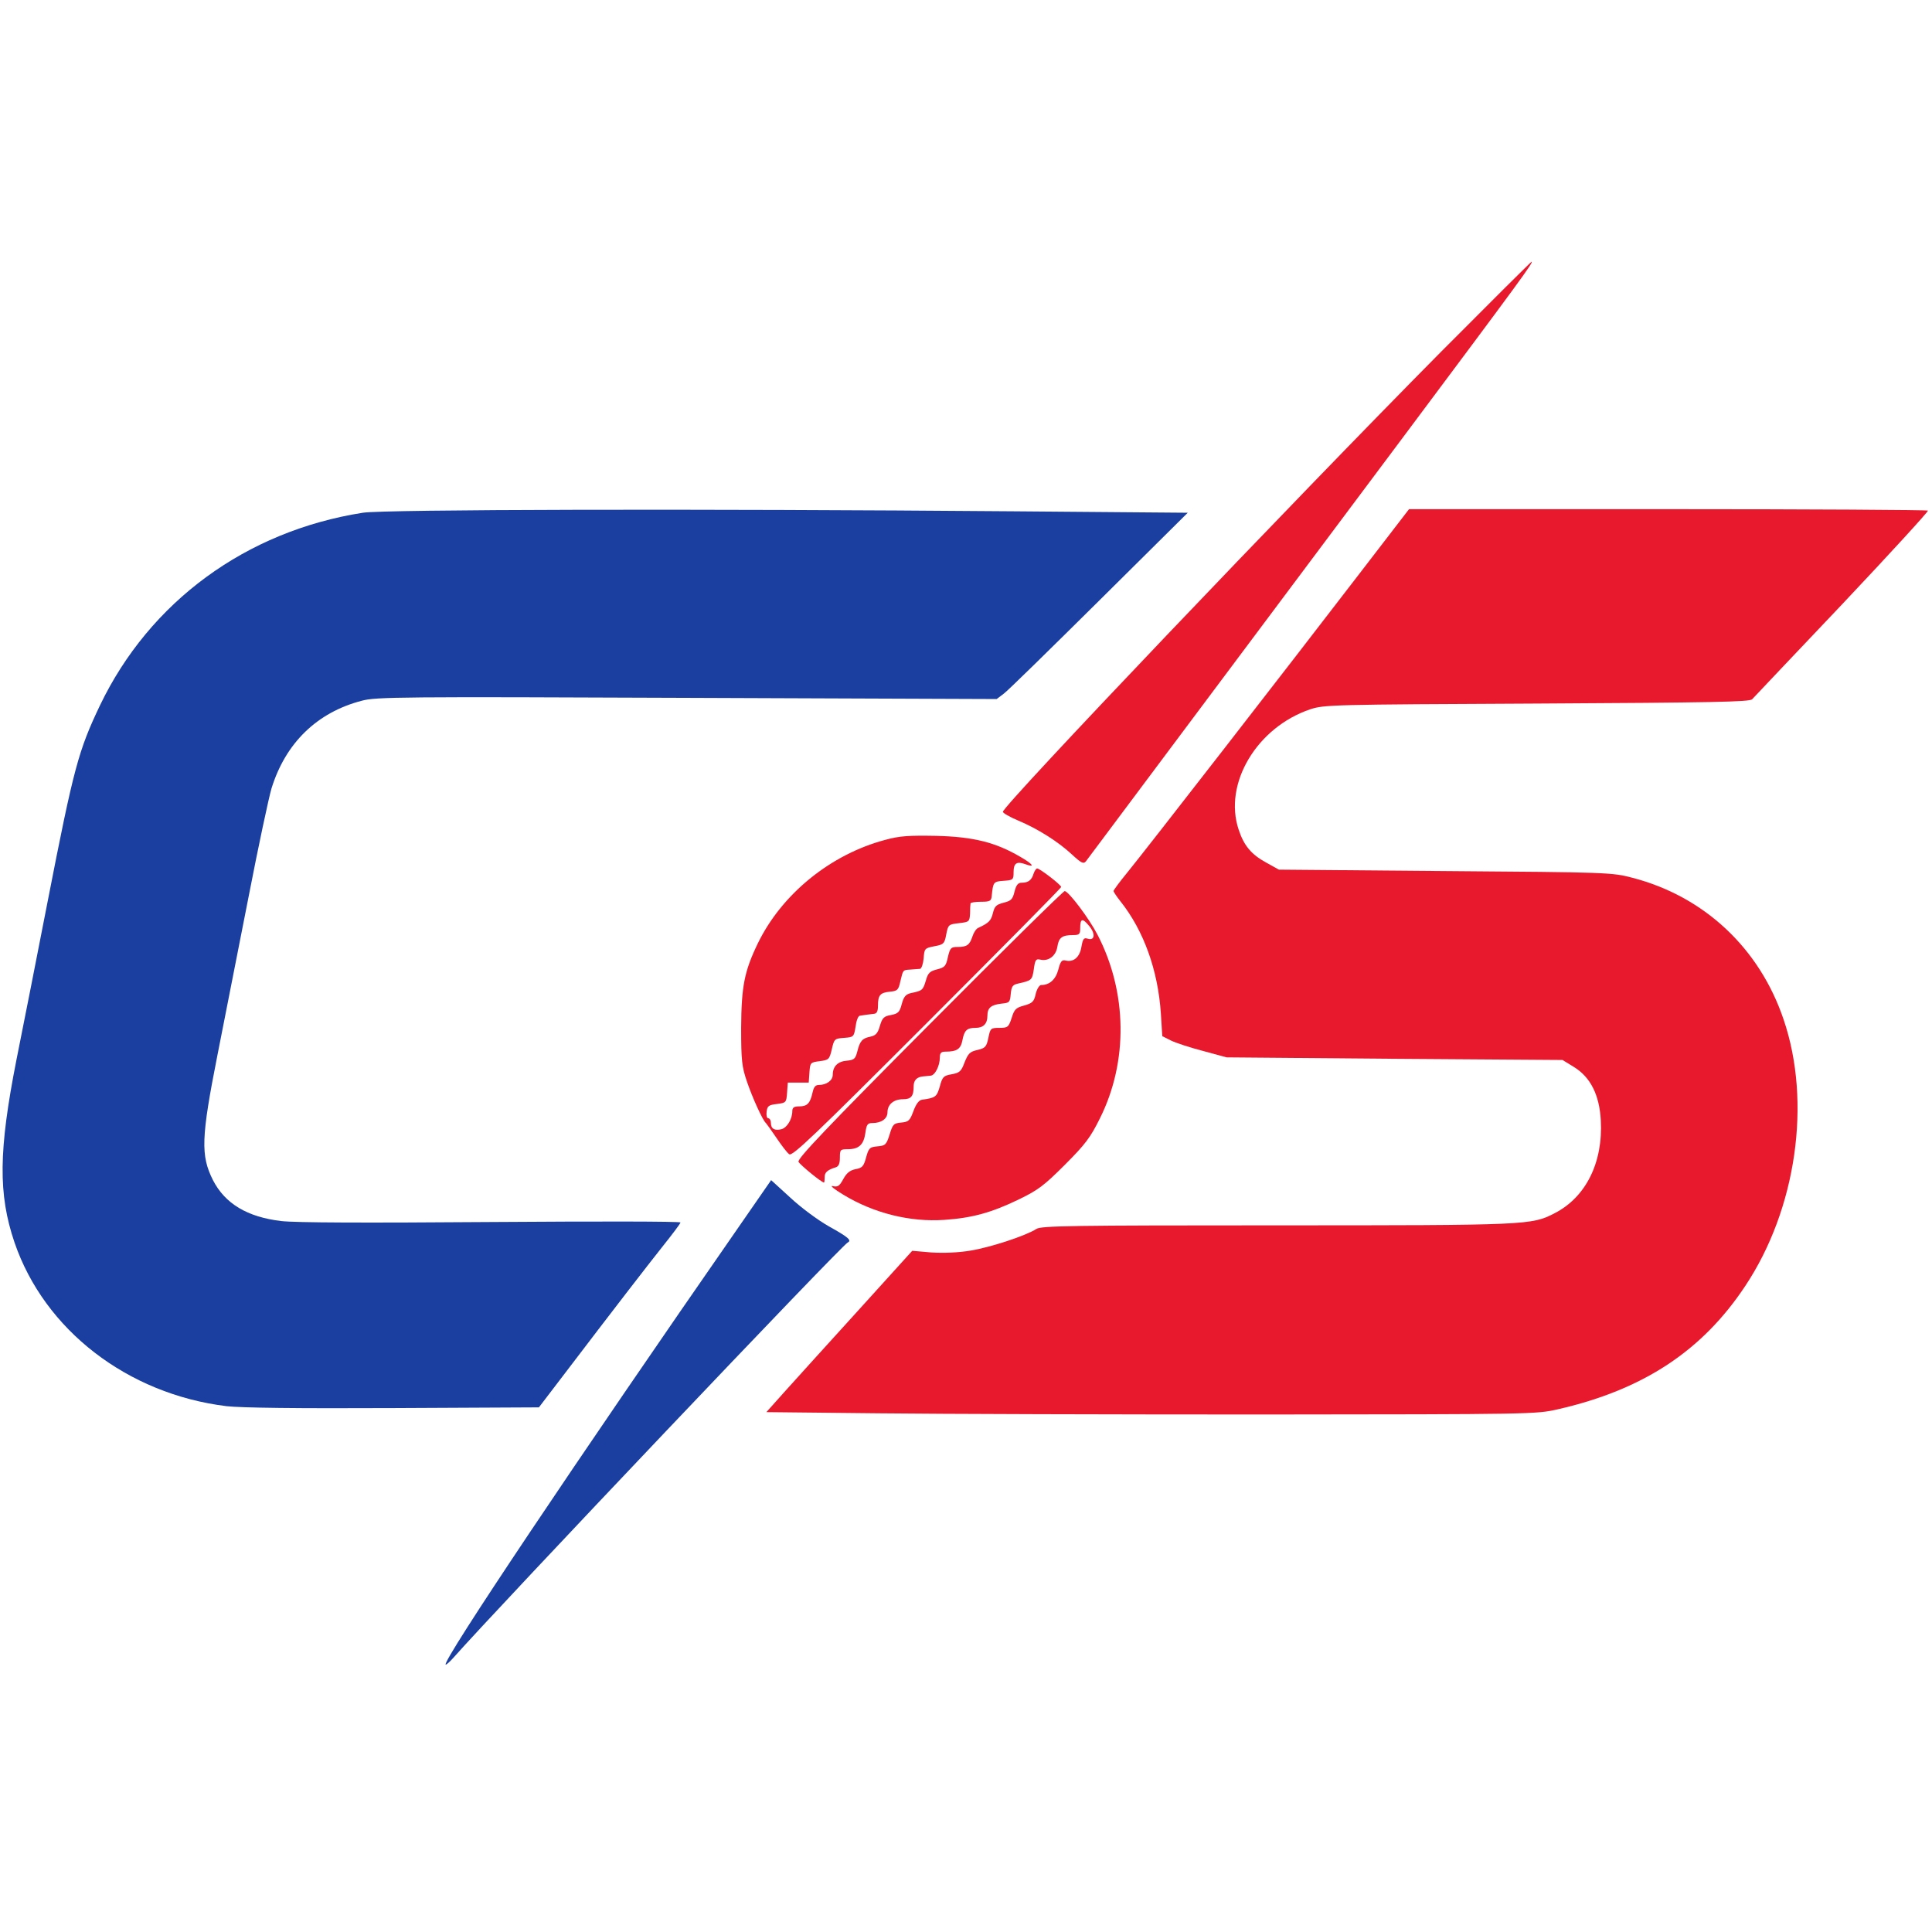
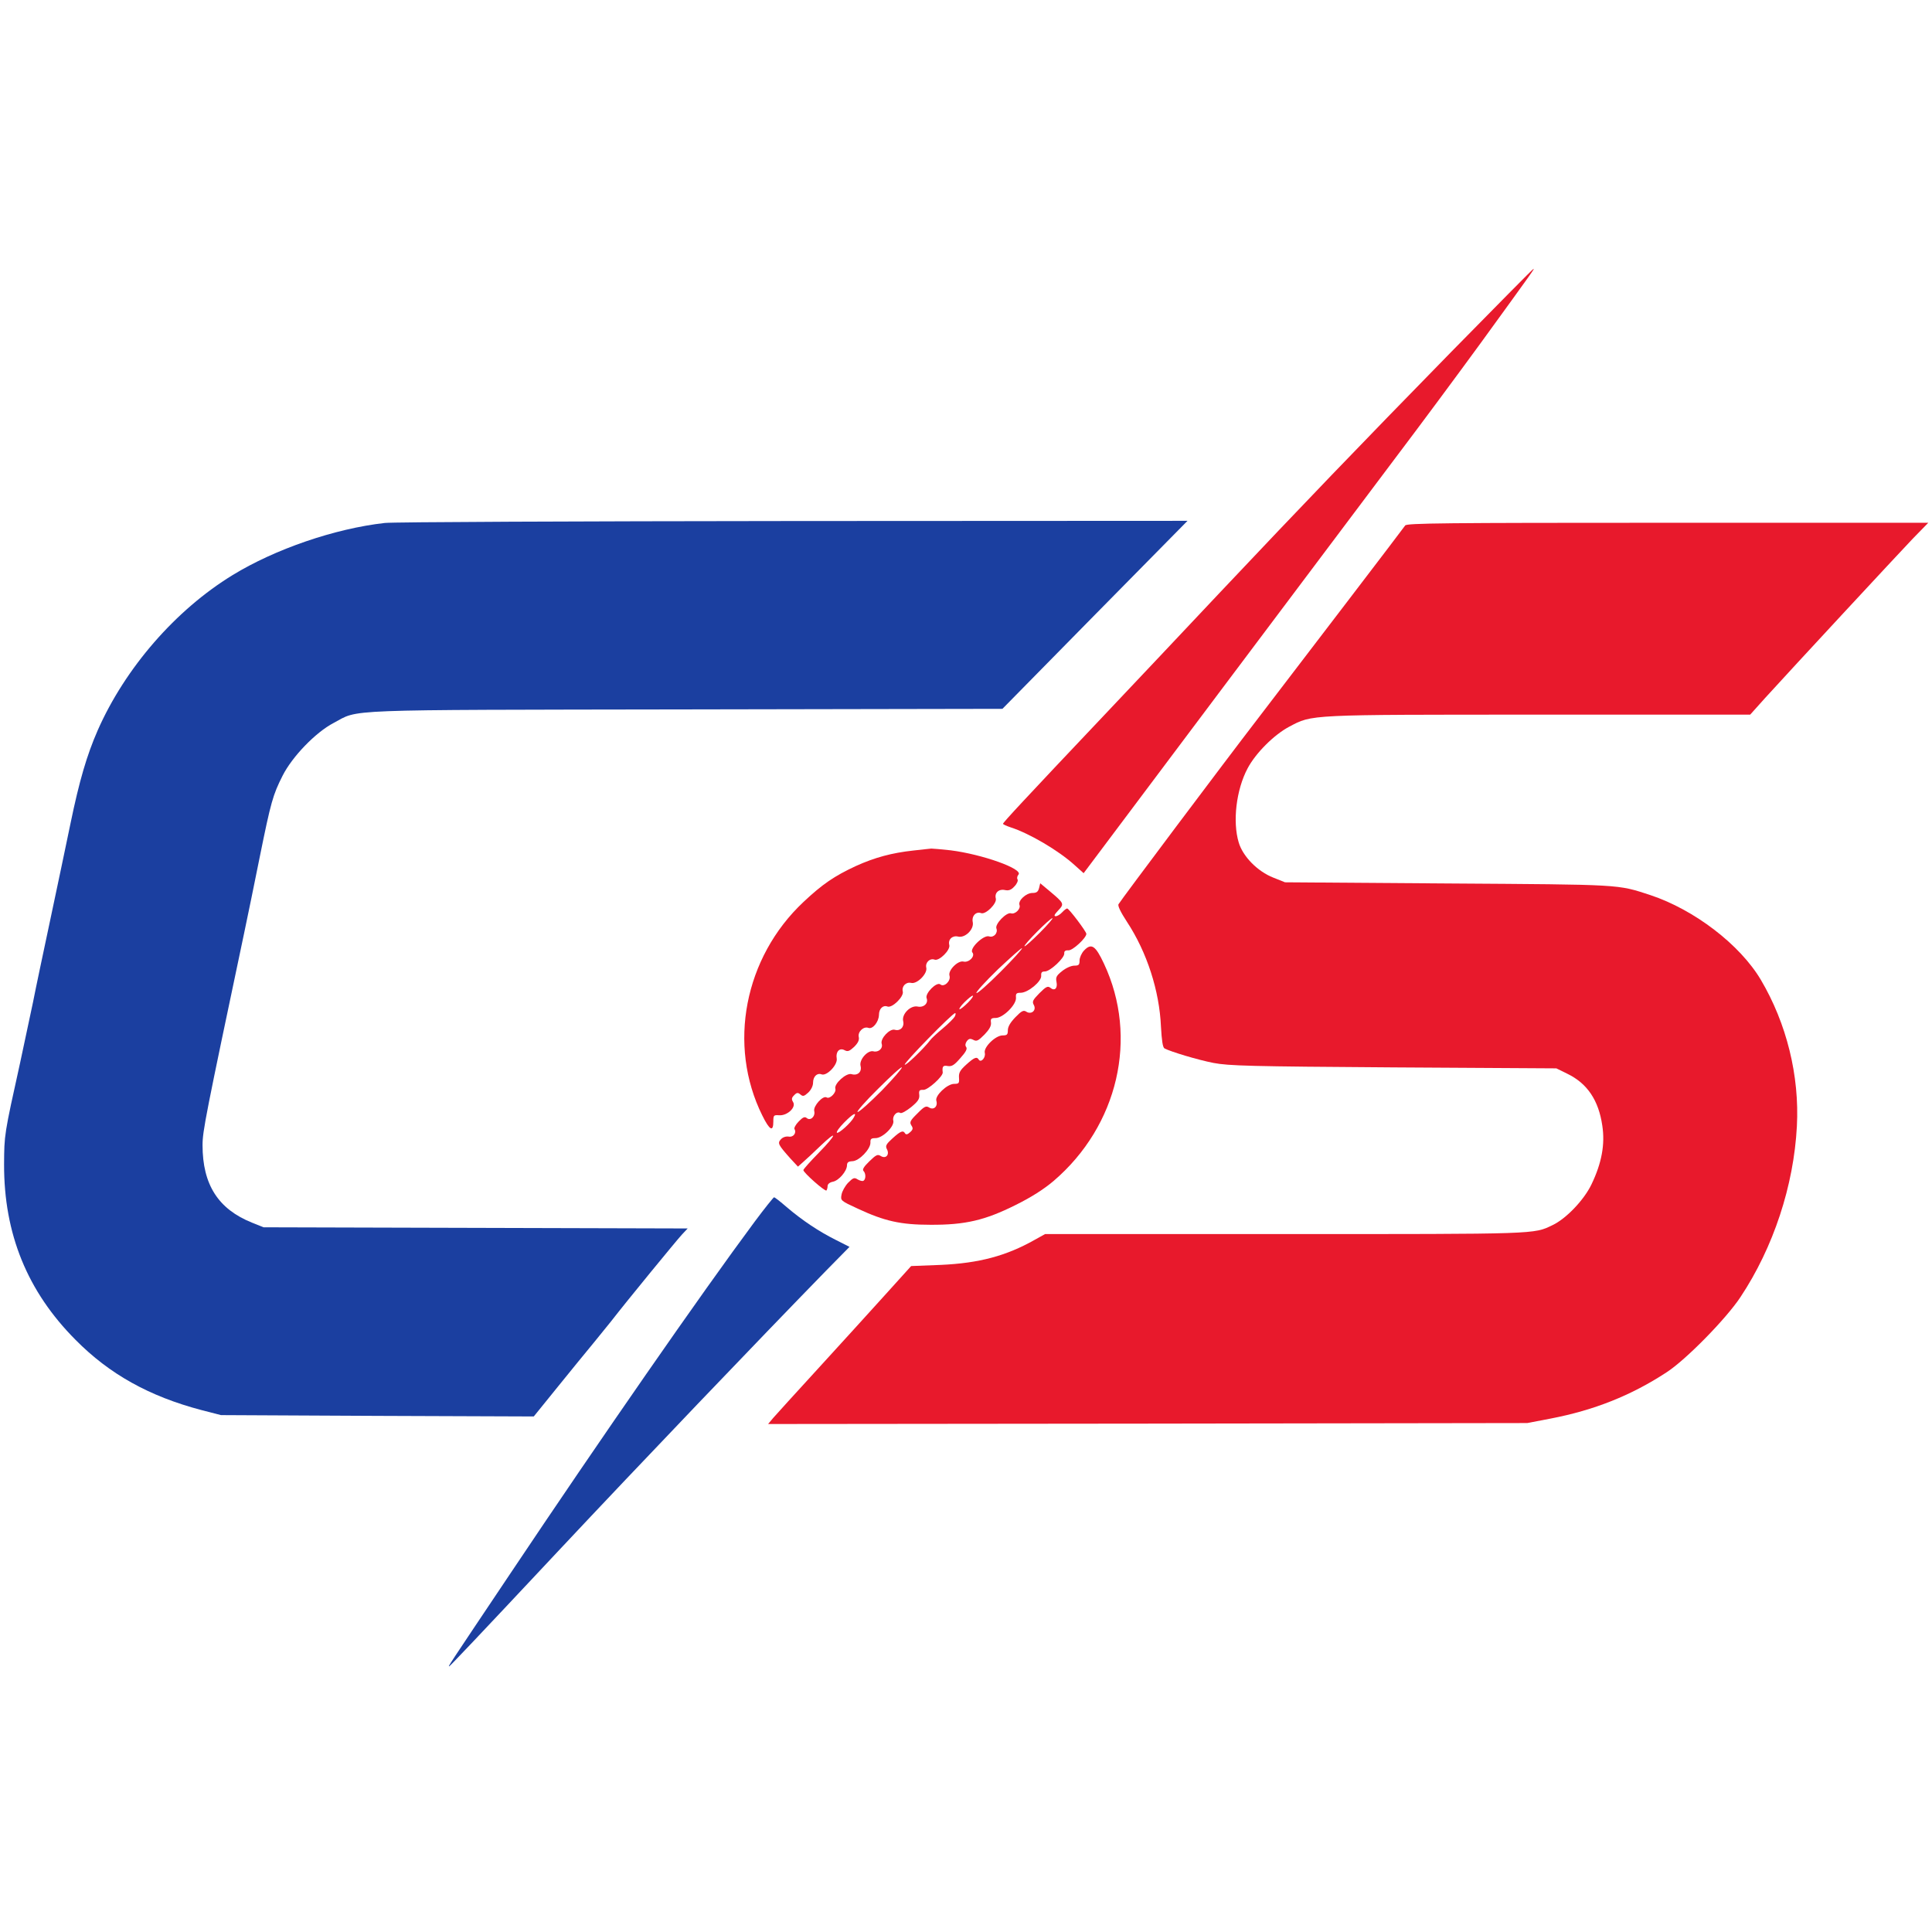
- <svg xmlns="http://www.w3.org/2000/svg" version="1.0" viewBox="0 0 812 812" preserveAspectRatio="xMidYMid meet">
-   <g transform="translate(0,812) scale(0.1,-0.1)" fill="#E8192C" stroke="none">
-     <path d="M6058 6643 c-623 -629 -1843 -1909 -1843 -1935 0 -5 29 -22 65 -37 81 -34 167 -88 226 -143 39 -36 48 -40 58 -28 13 18 790 1056 1320 1765 512 685 563 755 553 755 -2 0 -173 -170 -379 -377z" />
-   </g>
-   <g transform="translate(0,812) scale(0.1,-0.1)" fill="#1B3FA0" stroke="none">
-     <path d="M1525 5965 c-491 -77 -896 -374 -1105 -810 -90 -189 -110 -261 -219 -820 -44 -225 -103 -527 -132 -670 -75 -381 -77 -564 -8 -767 126 -368 475 -637 891 -688 62 -7 293 -10 703 -8 l610 3 100 131 c220 289 353 461 422 548 40 50 73 94 73 98 0 5 -357 5 -792 2 -539 -4 -823 -3 -886 4 -143 17 -236 73 -287 172 -52 104 -50 177 19 526 30 153 89 453 131 666 41 212 85 417 96 454 59 191 191 320 380 369 59 16 165 17 1366 12 l1302 -5 29 22 c16 11 196 188 401 391 l373 370 -729 6 c-1330 11 -2649 8 -2738 -6z" />
-   </g>
-   <g transform="translate(0,812) scale(0.1,-0.1)" fill="#E8192C" stroke="none">
-     <path d="M5709 5703 c-287 -374 -898 -1161 -971 -1250 -32 -39 -58 -74 -58 -78 0 -3 13 -23 29 -43 98 -123 158 -290 170 -472 l6 -95 36 -18 c20 -10 81 -30 135 -44 l99 -27 706 -6 706 -5 49 -30 c69 -43 106 -117 112 -223 10 -178 -63 -324 -194 -391 -97 -50 -108 -51 -1167 -51 -865 0 -991 -2 -1011 -15 -43 -28 -191 -77 -276 -91 -53 -9 -114 -11 -165 -8 l-81 7 -230 -254 c-127 -140 -265 -292 -307 -339 l-76 -85 472 -5 c260 -3 987 -5 1617 -5 1130 1 1146 1 1238 22 358 82 606 245 787 518 215 323 280 773 161 1121 -101 299 -334 517 -636 595 -83 22 -104 23 -785 28 l-700 6 -54 30 c-62 34 -93 71 -115 138 -65 193 76 430 301 506 58 19 90 20 952 24 738 4 895 7 905 18 7 8 178 188 379 400 201 213 363 390 360 393 -4 3 -496 6 -1094 6 l-1087 0 -213 -277z" />
-   </g>
-   <g transform="translate(0,812) scale(0.1,-0.1)" fill="#E8192C" stroke="none">
-     <path d="M3720 4590 c-229 -61 -434 -227 -535 -435 -57 -118 -69 -181 -70 -355 0 -138 3 -163 24 -225 23 -68 67 -165 80 -175 3 -3 23 -31 44 -62 21 -31 45 -63 54 -69 12 -11 105 78 579 552 310 310 564 567 564 571 0 9 -90 78 -101 78 -4 0 -11 -10 -15 -22 -8 -27 -22 -38 -50 -38 -15 0 -23 -9 -30 -37 -8 -33 -14 -39 -46 -47 -31 -8 -38 -15 -45 -44 -8 -32 -17 -41 -62 -62 -8 -3 -19 -20 -24 -36 -12 -36 -23 -44 -63 -44 -27 0 -31 -4 -40 -42 -8 -38 -13 -44 -45 -52 -31 -8 -39 -15 -48 -48 -12 -40 -15 -42 -63 -52 -21 -5 -30 -15 -38 -46 -9 -34 -15 -40 -45 -46 -30 -5 -37 -12 -47 -46 -9 -31 -17 -40 -40 -45 -34 -7 -44 -18 -55 -63 -8 -31 -14 -35 -44 -38 -38 -3 -59 -24 -59 -59 0 -24 -26 -43 -59 -43 -14 0 -21 -9 -26 -32 -10 -45 -22 -58 -56 -58 -22 0 -29 -5 -29 -20 0 -33 -22 -70 -46 -76 -29 -7 -44 2 -44 27 0 10 -5 19 -11 19 -6 0 -9 12 -7 28 3 23 8 28 43 32 39 5 40 6 43 48 l3 42 44 0 44 0 3 43 c3 41 4 42 43 47 38 5 41 7 51 50 10 44 12 45 52 48 40 3 41 4 48 48 3 24 11 45 18 45 6 1 18 3 26 4 8 1 23 3 33 4 12 1 17 10 17 34 0 44 9 55 50 59 32 3 36 7 44 43 12 50 10 48 43 50 16 1 33 3 40 3 6 1 13 21 15 44 3 41 4 43 45 51 39 7 43 11 50 50 8 41 10 42 53 47 43 5 45 6 47 40 0 19 1 38 2 43 1 4 20 7 44 7 37 0 43 3 45 23 6 60 7 62 50 65 40 3 42 4 42 37 0 37 13 46 49 33 44 -16 33 0 -21 31 -104 61 -197 84 -353 88 -116 2 -153 0 -215 -17z" />
-     <path d="M3906 3814 c-434 -436 -556 -565 -550 -577 8 -14 97 -87 107 -87 2 0 3 10 3 21 -1 21 11 32 47 43 12 4 17 16 17 41 0 33 2 35 33 35 47 0 67 19 74 68 5 36 9 42 30 42 37 0 63 18 63 45 0 33 26 55 65 55 35 0 45 13 45 55 0 25 14 39 40 41 8 1 22 2 31 3 19 1 39 42 39 76 0 19 5 25 23 25 49 0 65 11 72 48 8 42 19 52 55 52 33 0 50 17 50 51 0 33 15 46 60 51 33 3 35 6 38 40 3 32 8 39 30 44 58 13 60 14 67 60 5 39 9 45 26 41 35 -9 67 15 73 54 6 39 20 49 67 49 25 0 29 4 29 28 0 42 9 45 37 11 28 -33 25 -64 -6 -54 -16 5 -20 -1 -26 -35 -7 -43 -33 -65 -66 -57 -16 4 -22 -3 -31 -38 -11 -42 -37 -65 -72 -65 -8 0 -18 -17 -23 -37 -7 -33 -14 -39 -48 -49 -35 -9 -42 -16 -53 -52 -13 -39 -16 -42 -52 -42 -36 0 -38 -2 -46 -42 -8 -38 -13 -43 -46 -51 -32 -7 -39 -15 -54 -52 -14 -38 -21 -44 -54 -50 -34 -6 -39 -10 -50 -51 -13 -44 -17 -48 -75 -56 -13 -2 -25 -18 -36 -48 -15 -40 -20 -45 -51 -48 -32 -3 -36 -7 -49 -50 -14 -44 -18 -47 -51 -50 -33 -3 -37 -7 -48 -47 -10 -37 -16 -44 -45 -49 -23 -5 -37 -16 -51 -42 -16 -29 -23 -34 -44 -29 -14 3 6 -13 44 -36 128 -78 281 -116 425 -106 118 8 199 31 311 85 83 40 108 59 195 146 86 86 108 115 148 196 119 238 115 530 -10 771 -35 68 -120 181 -138 184 -5 1 -261 -251 -569 -561z" />
-   </g>
-   <g transform="translate(0,812) scale(0.1,-0.1)" fill="#1B3FA0" stroke="none">
-     <path d="M3108 2968 c-682 -982 -1250 -1830 -1235 -1844 2 -2 17 11 32 28 191 216 1634 1736 1658 1746 18 9 1 23 -78 67 -48 27 -119 80 -164 122 l-80 73 -133 -192z" />
+ <svg xmlns="http://www.w3.org/2000/svg" version="1.0" viewBox="0 0 1254 1254" preserveAspectRatio="xMidYMid meet">
+   <g transform="translate(-217,1430) scale(0.1258,-0.1258)" stroke="none">
+     <path fill="#E8192C" d="M9213 9552 c-486 -497 -757 -779 -1194 -1242 -173 -184 -443 -470 -600 -636 -412 -435 -519 -551 -519 -557 0 -3 17 -11 38 -18 97 -31 247 -119 330 -194 l48 -43 691 921 c381 507 794 1057 918 1222 125 165 322 431 438 590 281 387 279 385 274 385 -3 0 -193 -193 -424 -428z" />
+     <path fill="#1B3FA0" d="M3710 8669 c-258 -29 -566 -135 -785 -269 -294 -180 -554 -479 -696 -801 -56 -128 -95 -261 -140 -479 -22 -107 -69 -330 -104 -495 -35 -165 -76 -358 -90 -430 -15 -71 -45 -211 -66 -310 -83 -375 -82 -372 -83 -525 -1 -359 120 -656 369 -906 175 -177 380 -291 649 -362 l101 -26 807 -4 807 -3 123 152 c68 84 151 186 186 228 34 42 75 92 90 111 78 101 339 419 365 447 l30 32 -1094 3 -1094 3 -60 24 c-174 70 -255 196 -255 400 0 72 16 152 214 1091 19 91 56 269 81 395 58 286 68 321 118 420 50 99 171 224 263 272 136 72 7 67 1820 70 l1631 3 477 485 478 485 -2034 -1 c-1118 -1 -2067 -5 -2108 -10z" />
+     <path fill="#E8192C" d="M8975 8656 c-12 -18 -505 -663 -759 -995 -180 -234 -703 -931 -720 -959 -5 -8 11 -41 43 -90 104 -158 168 -357 176 -542 4 -71 9 -106 18 -112 32 -17 171 -59 253 -75 79 -15 186 -18 929 -23 l840 -5 57 -28 c103 -50 161 -137 180 -267 15 -97 -3 -194 -56 -304 -39 -81 -131 -177 -201 -210 -98 -47 -69 -46 -1379 -46 l-1239 0 -54 -30 c-147 -83 -287 -120 -483 -129 l-154 -6 -140 -155 c-77 -85 -231 -255 -342 -376 -112 -122 -215 -236 -230 -253 l-26 -31 1958 2 1959 3 120 23 c224 43 416 119 599 239 99 64 307 276 381 388 170 256 275 575 291 881 14 261 -53 531 -186 756 -108 182 -344 362 -570 437 -172 56 -139 54 -1045 60 l-840 6 -60 24 c-82 32 -158 110 -179 182 -32 107 -13 271 46 382 42 79 136 173 215 215 120 63 88 62 1288 62 l1090 0 79 88 c140 154 678 734 760 820 l80 82 -1345 0 c-1155 0 -1346 -2 -1354 -14z" />
+     <path fill="#E8192C" d="M6438 6979 c-111 -12 -200 -36 -297 -80 -112 -52 -173 -94 -270 -185 -306 -287 -393 -739 -213 -1102 38 -77 57 -87 57 -31 0 32 2 34 30 32 42 -3 89 41 72 68 -9 15 -8 22 5 35 14 15 20 15 33 4 13 -11 19 -9 40 10 15 14 25 35 25 51 0 32 21 52 44 43 27 -10 84 50 78 82 -6 34 14 57 40 43 17 -9 25 -6 50 17 20 20 27 35 24 50 -7 27 24 57 49 48 22 -9 54 30 55 67 0 32 21 52 44 43 24 -9 85 51 79 77 -7 27 16 51 43 45 30 -8 86 48 78 79 -6 26 19 50 43 41 23 -9 82 49 76 75 -8 29 16 51 45 44 36 -9 83 37 76 74 -7 32 17 57 43 47 23 -9 82 49 76 75 -8 29 15 51 47 44 19 -4 32 0 49 19 13 13 20 30 16 36 -4 6 -2 17 5 25 24 29 -185 104 -350 125 -46 5 -91 9 -100 9 -8 -1 -50 -5 -92 -10z" />
+     <path fill="#E8192C" d="M7086 6785 c-5 -19 -13 -25 -34 -25 -33 0 -75 -39 -67 -62 8 -20 -23 -50 -44 -43 -23 7 -84 -56 -75 -78 9 -24 -14 -49 -38 -41 -28 9 -103 -63 -86 -83 16 -19 -18 -54 -46 -47 -29 7 -81 -46 -72 -73 8 -27 -28 -61 -47 -45 -19 16 -81 -47 -71 -71 10 -26 -15 -50 -47 -43 -37 7 -83 -40 -74 -76 7 -29 -15 -52 -43 -44 -26 8 -76 -45 -68 -72 8 -24 -17 -46 -43 -39 -29 7 -74 -43 -66 -75 8 -31 -15 -52 -46 -43 -27 9 -92 -50 -84 -75 6 -20 -29 -55 -45 -45 -19 12 -70 -45 -64 -70 7 -28 -20 -53 -39 -36 -10 8 -20 4 -41 -18 -16 -16 -25 -34 -22 -39 12 -20 -6 -44 -30 -39 -14 2 -30 -3 -40 -14 -18 -20 -15 -27 49 -99 l39 -42 26 23 c15 13 55 50 89 83 92 88 87 62 -7 -34 -44 -45 -80 -85 -80 -90 0 -13 112 -112 119 -105 3 4 6 14 6 23 0 10 11 19 27 22 31 6 72 54 73 84 0 16 7 21 28 22 35 1 94 63 93 96 -1 19 4 23 26 23 37 0 99 61 92 90 -6 24 18 51 36 40 6 -4 31 10 56 30 35 29 44 42 42 63 -3 23 1 27 21 26 24 -1 102 70 100 90 -4 31 2 38 26 33 21 -3 33 4 65 41 28 31 37 48 30 57 -6 8 -5 18 3 30 11 14 18 15 34 7 17 -9 25 -5 57 27 25 26 36 45 34 62 -3 20 1 24 24 24 38 0 107 68 105 104 -2 22 2 26 24 26 38 0 109 59 106 88 -1 17 3 22 20 22 27 1 101 70 99 93 -1 12 6 17 22 16 22 -1 92 64 92 85 0 12 -90 131 -99 131 -4 0 -16 -9 -26 -20 -10 -11 -25 -20 -33 -20 -11 0 -7 9 13 30 32 34 31 36 -45 100 l-48 40 -6 -25z m4 -230 c-41 -41 -76 -72 -79 -70 -6 7 131 145 144 145 5 0 -24 -34 -65 -75z m-203 -202 c-64 -64 -120 -114 -124 -109 -4 4 46 59 111 122 66 62 122 112 124 109 3 -3 -47 -58 -111 -122z m-167 -158 c-19 -19 -38 -35 -44 -35 -5 0 5 16 24 35 19 19 38 35 44 35 5 0 -5 -16 -24 -35z m-69 -73 c-5 -9 -33 -37 -63 -62 -29 -24 -58 -51 -64 -60 -32 -42 -125 -132 -131 -126 -7 7 246 266 260 266 4 0 3 -8 -2 -18z m-377 -382 c-60 -60 -115 -110 -124 -110 -8 0 39 54 105 119 66 66 121 116 123 111 2 -5 -45 -59 -104 -120z m-143 -137 c-15 -29 -80 -87 -88 -80 -4 4 13 28 37 52 45 46 68 58 51 28z" />
+     <path fill="#E8192C" d="M7318 6463 c-13 -14 -23 -37 -23 -51 0 -23 -4 -27 -27 -27 -16 0 -43 -12 -63 -28 -29 -23 -34 -32 -29 -56 7 -33 -10 -49 -32 -30 -13 10 -22 6 -56 -28 -34 -35 -39 -43 -29 -61 15 -27 -12 -51 -38 -35 -15 10 -25 5 -57 -28 -26 -27 -39 -49 -39 -67 0 -23 -4 -27 -27 -27 -37 0 -99 -61 -92 -90 6 -24 -20 -53 -31 -35 -10 17 -23 12 -65 -26 -32 -29 -39 -42 -37 -68 2 -28 -1 -31 -25 -31 -36 0 -100 -61 -92 -87 9 -29 -13 -50 -37 -35 -16 10 -25 6 -61 -31 -37 -36 -41 -45 -31 -61 10 -15 9 -22 -7 -36 -12 -11 -20 -13 -25 -6 -10 18 -23 13 -65 -25 -33 -30 -38 -39 -29 -56 15 -28 -5 -52 -32 -35 -16 10 -24 6 -59 -28 -27 -26 -37 -42 -30 -49 13 -13 13 -43 0 -51 -5 -3 -18 0 -30 7 -17 11 -23 9 -49 -17 -16 -17 -31 -44 -34 -61 -6 -31 -5 -32 84 -73 137 -64 221 -83 374 -83 180 -1 282 23 440 102 81 40 145 81 196 124 333 285 439 740 260 1121 -44 94 -65 108 -103 68z" />
+     <path fill="#1B3FA0" d="M5618 5063 c-277 -373 -794 -1118 -1259 -1813 -333 -497 -322 -480 -316 -480 3 0 142 146 557 589 436 465 1039 1095 1386 1451 l122 124 -71 36 c-86 43 -172 100 -253 169 -32 28 -62 51 -65 51 -3 0 -49 -57 -101 -127z" />
  </g>
</svg>
